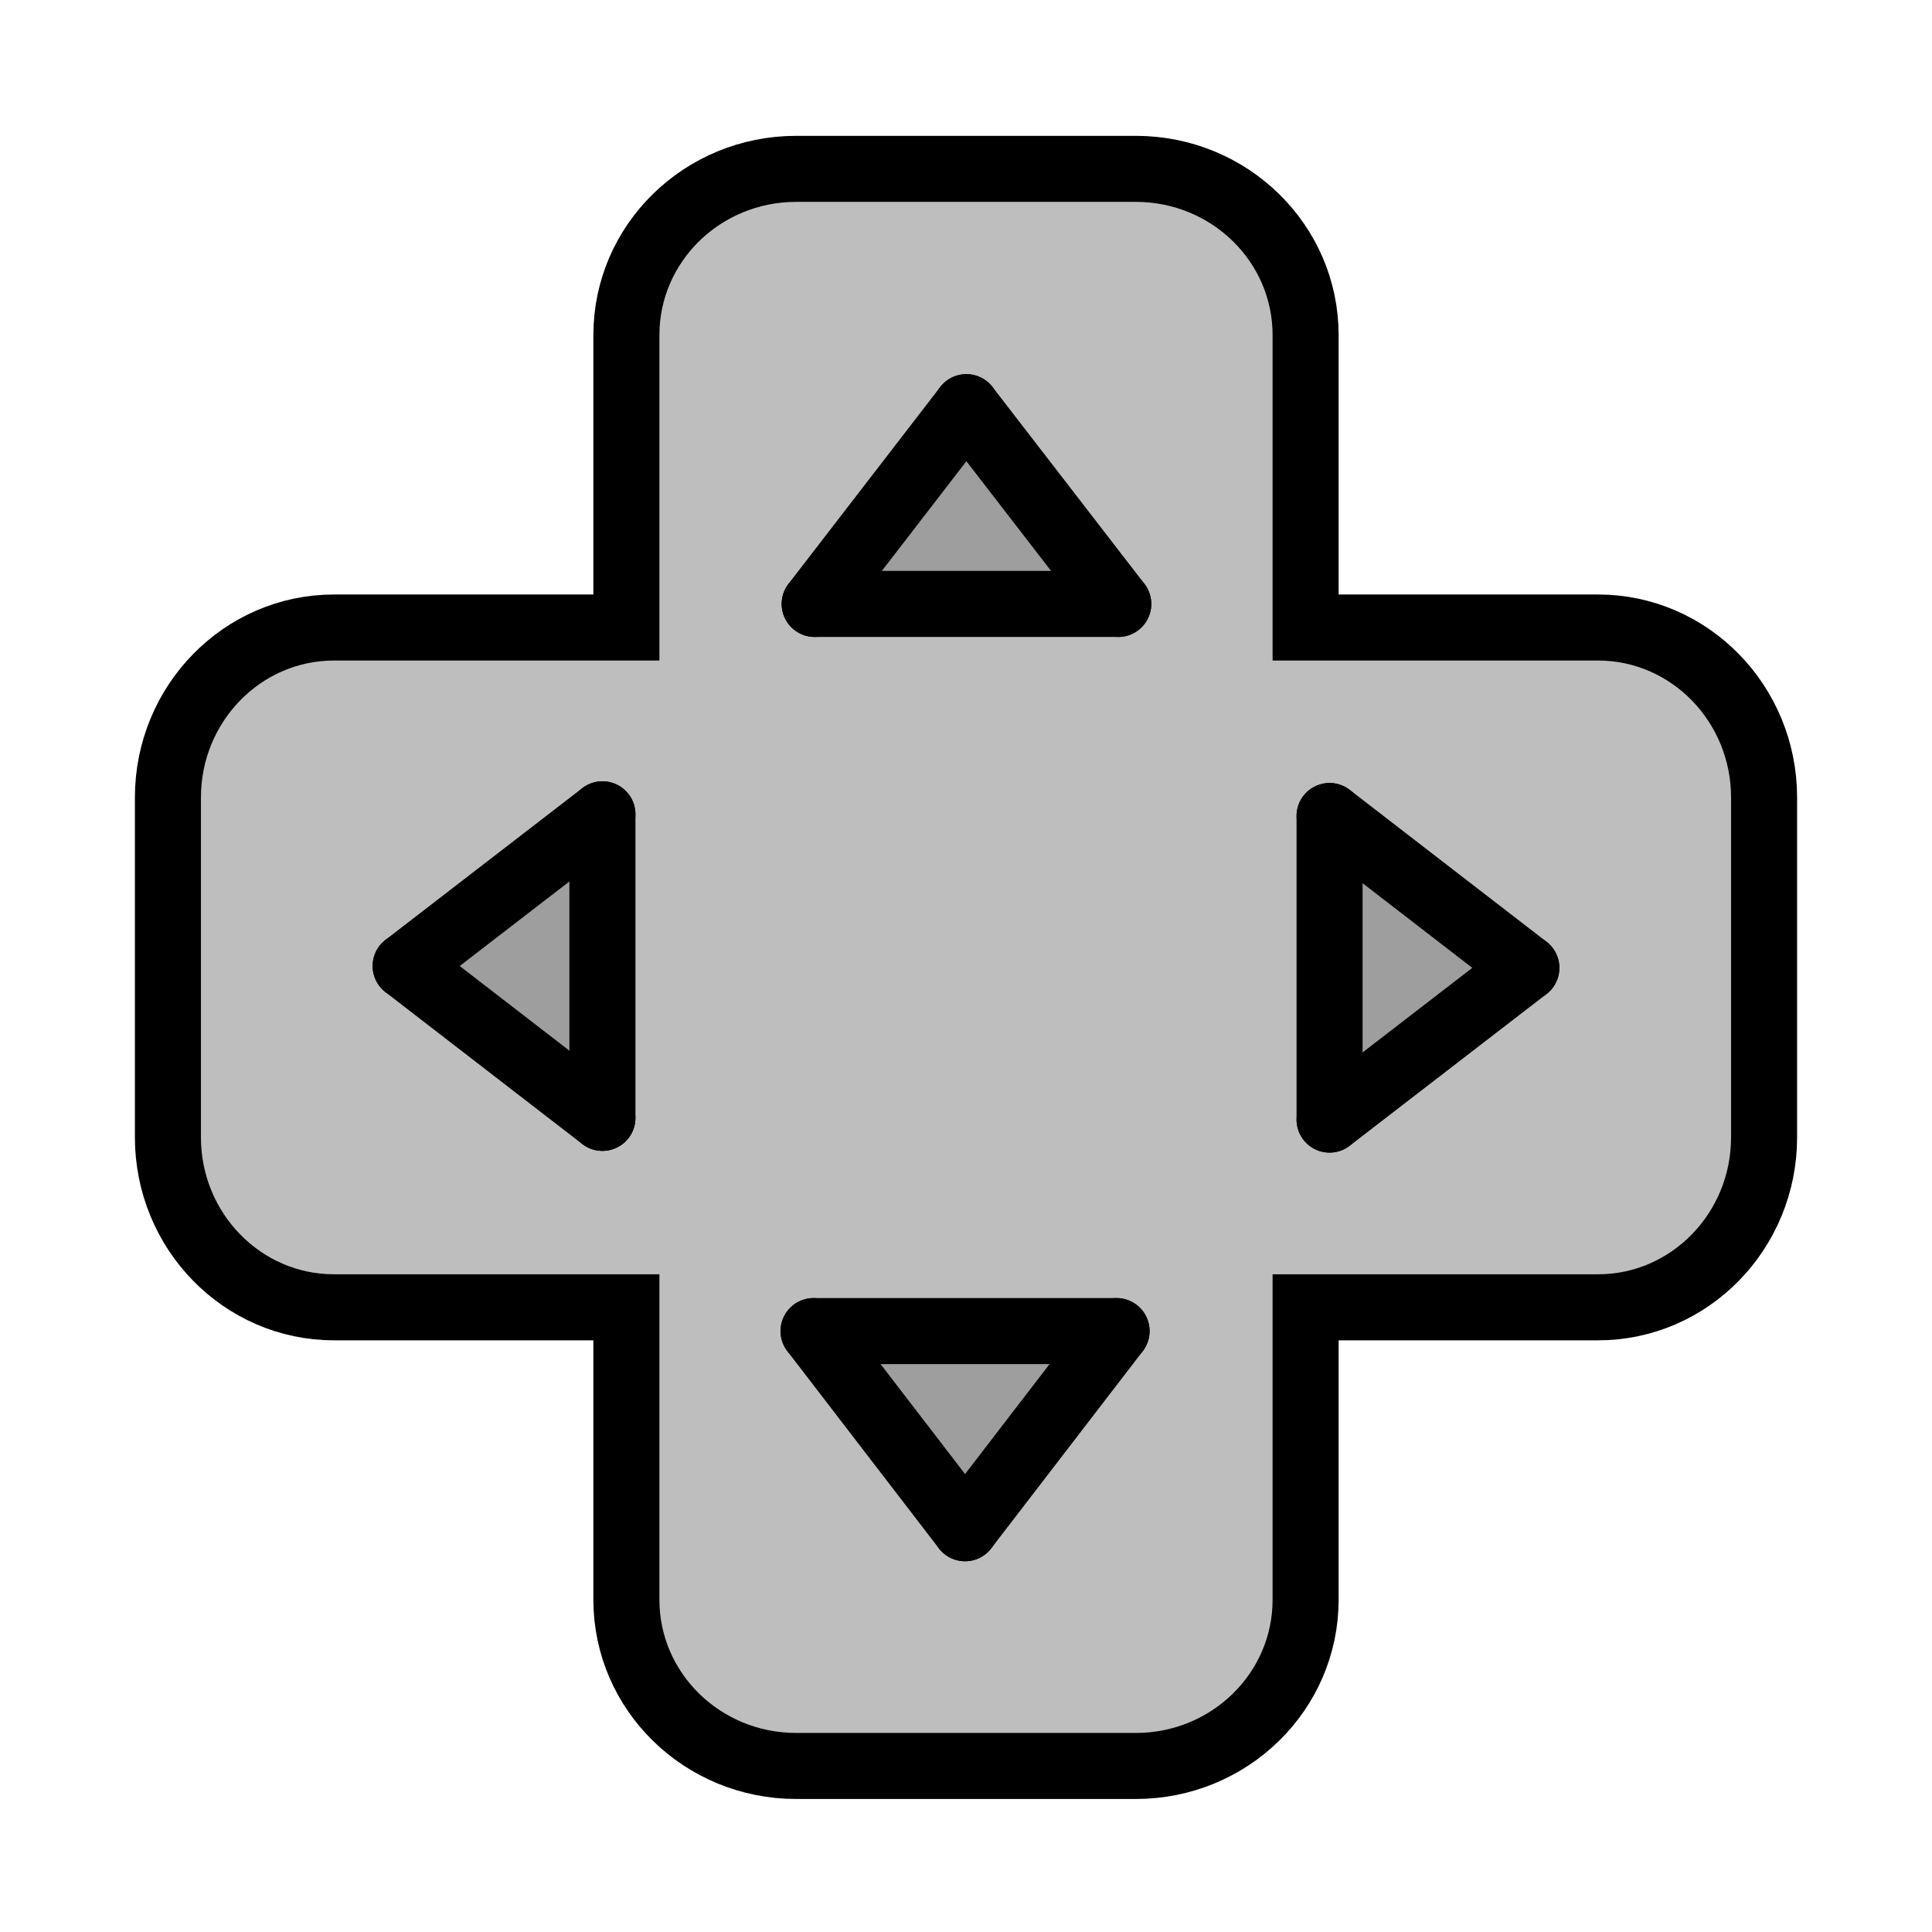
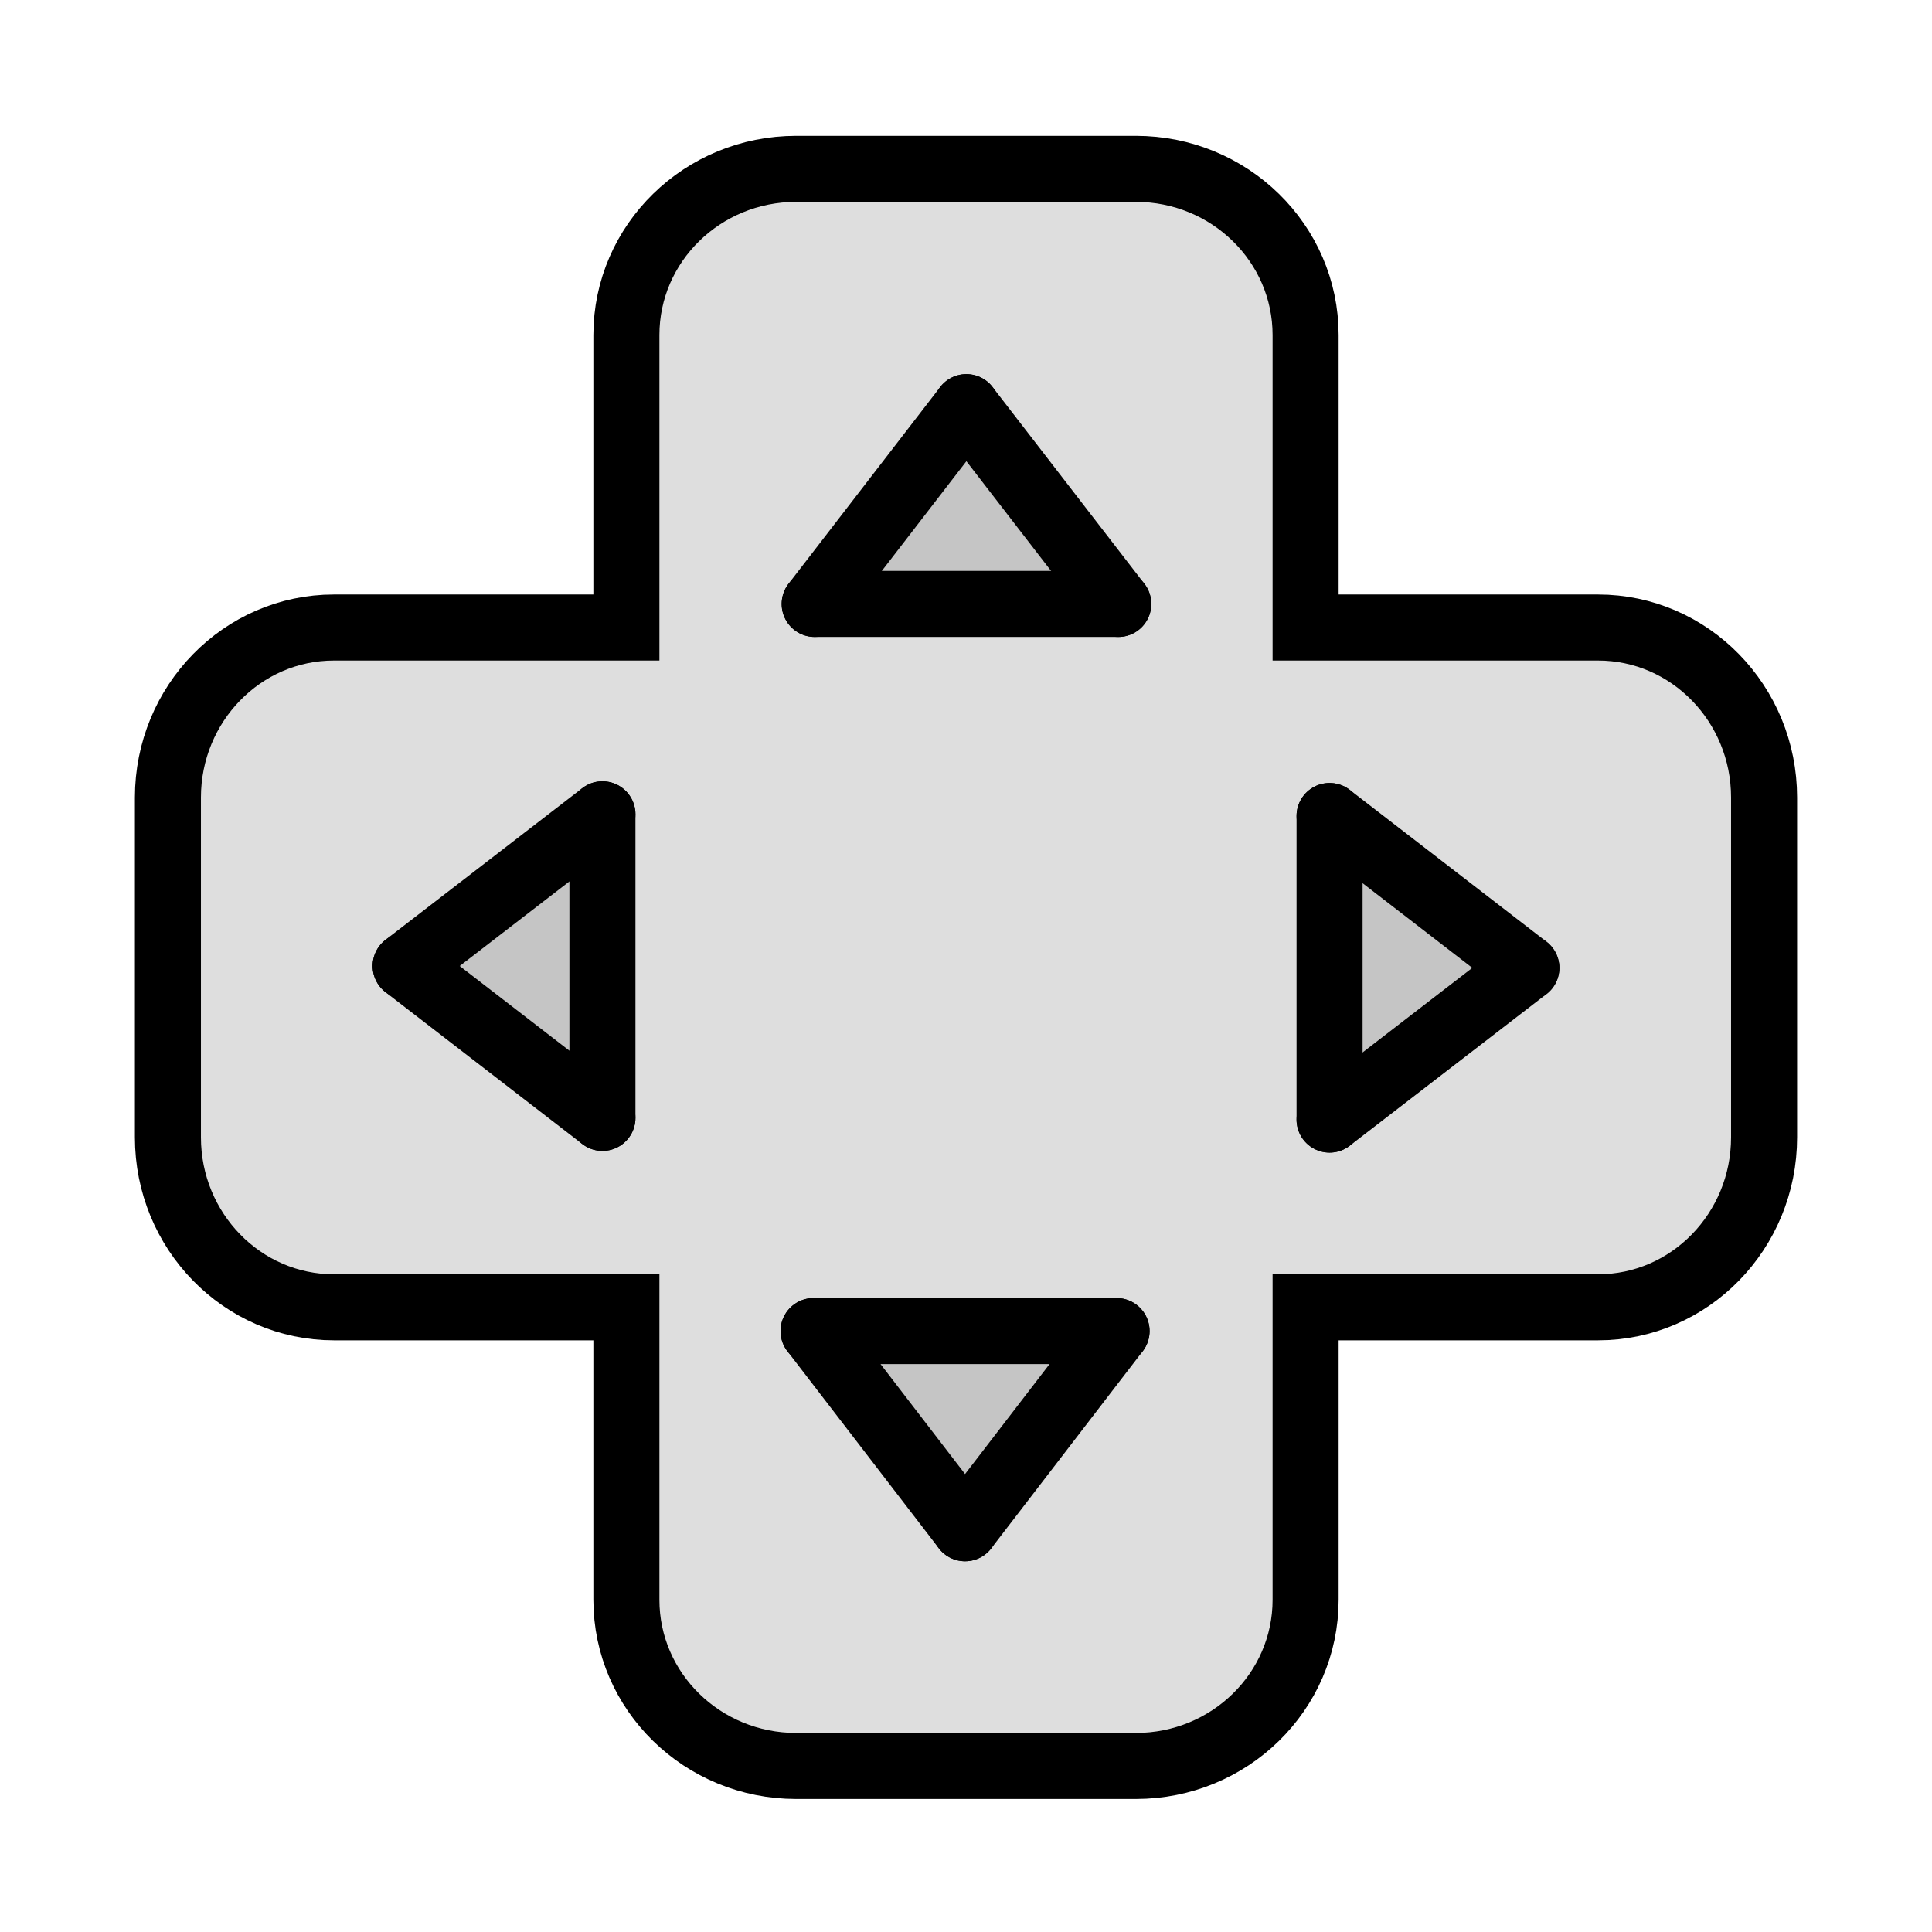
- <svg xmlns="http://www.w3.org/2000/svg" version="1.2" viewBox="0 0 1024 1024" width="1024" height="1024">
-   <path d="m422 936h180c49.7 0 90-39.4 90-88.1v-155h155c48.6 0 88-40.4 88-90.1v-180.1c0-49.7-39.4-90.1-88-90.1h-155v-155c0-48.7-40.3-88.1-90-88.1h-180c-49.7 0-90 39.4-90 88.1v155h-155c-48.6 0-88 40.4-88 90.1v180.1c0 49.7 39.4 90.1 88 90.1h155v155c0 48.7 40.3 88.1 90 88.1z" fill="rgba(127,127,127,0.5)" stroke="#000" stroke-linecap="round" stroke-width="35" />
-   <g fill="rgba(127,127,127,0.5)">
+ <svg xmlns="http://www.w3.org/2000/svg" height="1024" version="1.2" viewBox="0 0 1024 1024" width="1024">
+   <path d="m422 936h180c49.7 0 90-39.4 90-88.1v-155h155c48.6 0 88-40.4 88-90.1v-180.1c0-49.7-39.4-90.1-88-90.1h-155v-155c0-48.7-40.3-88.1-90-88.1h-180c-49.7 0-90 39.4-90 88.1v155h-155c-48.6 0-88 40.4-88 90.1v180.1c0 49.7 39.4 90.1 88 90.1h155v155c0 48.7 40.3 88.1 90 88.1z" fill="#7F7F7F" fill-opacity="0.25" stroke="#000000" stroke-linecap="round" stroke-width="35" />
+   <g fill="#7F7F7F" fill-opacity="0.25">
    <path d="m512 234l60 79h-120z" />
    <path d="m233.2 512.8l79-60v120z" />
    <path d="m790.8 512.8l-79 60v-120z" />
    <path d="m512 791.5l-60-79h120z" />
  </g>
-   <g fill="none" stroke="#000" stroke-linecap="round" stroke-width="35">
+   <g fill="none" stroke="#000000" stroke-linecap="round" stroke-width="35">
    <path d="m431.8 320.1l80.4-104.3" />
    <path d="m592.7 320.1l-80.5-104.3" />
    <path d="m592.7 320.1h-160.9" />
    <path d="m319.3 592.5l-104.3-80.5" />
    <path d="m319.3 431.6l-104.3 80.4" />
    <path d="m319.3 431.6v160.9" />
    <path d="m704.7 432.5l104.3 80.5" />
    <path d="m704.7 593.4l104.3-80.4" />
    <path d="m704.7 593.4v-160.9" />
    <path d="m591.8 705.5l-80.3 104.5" />
    <path d="m431.2 705.5l80.3 104.5" />
    <path d="m431.2 705.5h160.6" />
  </g>
</svg>
